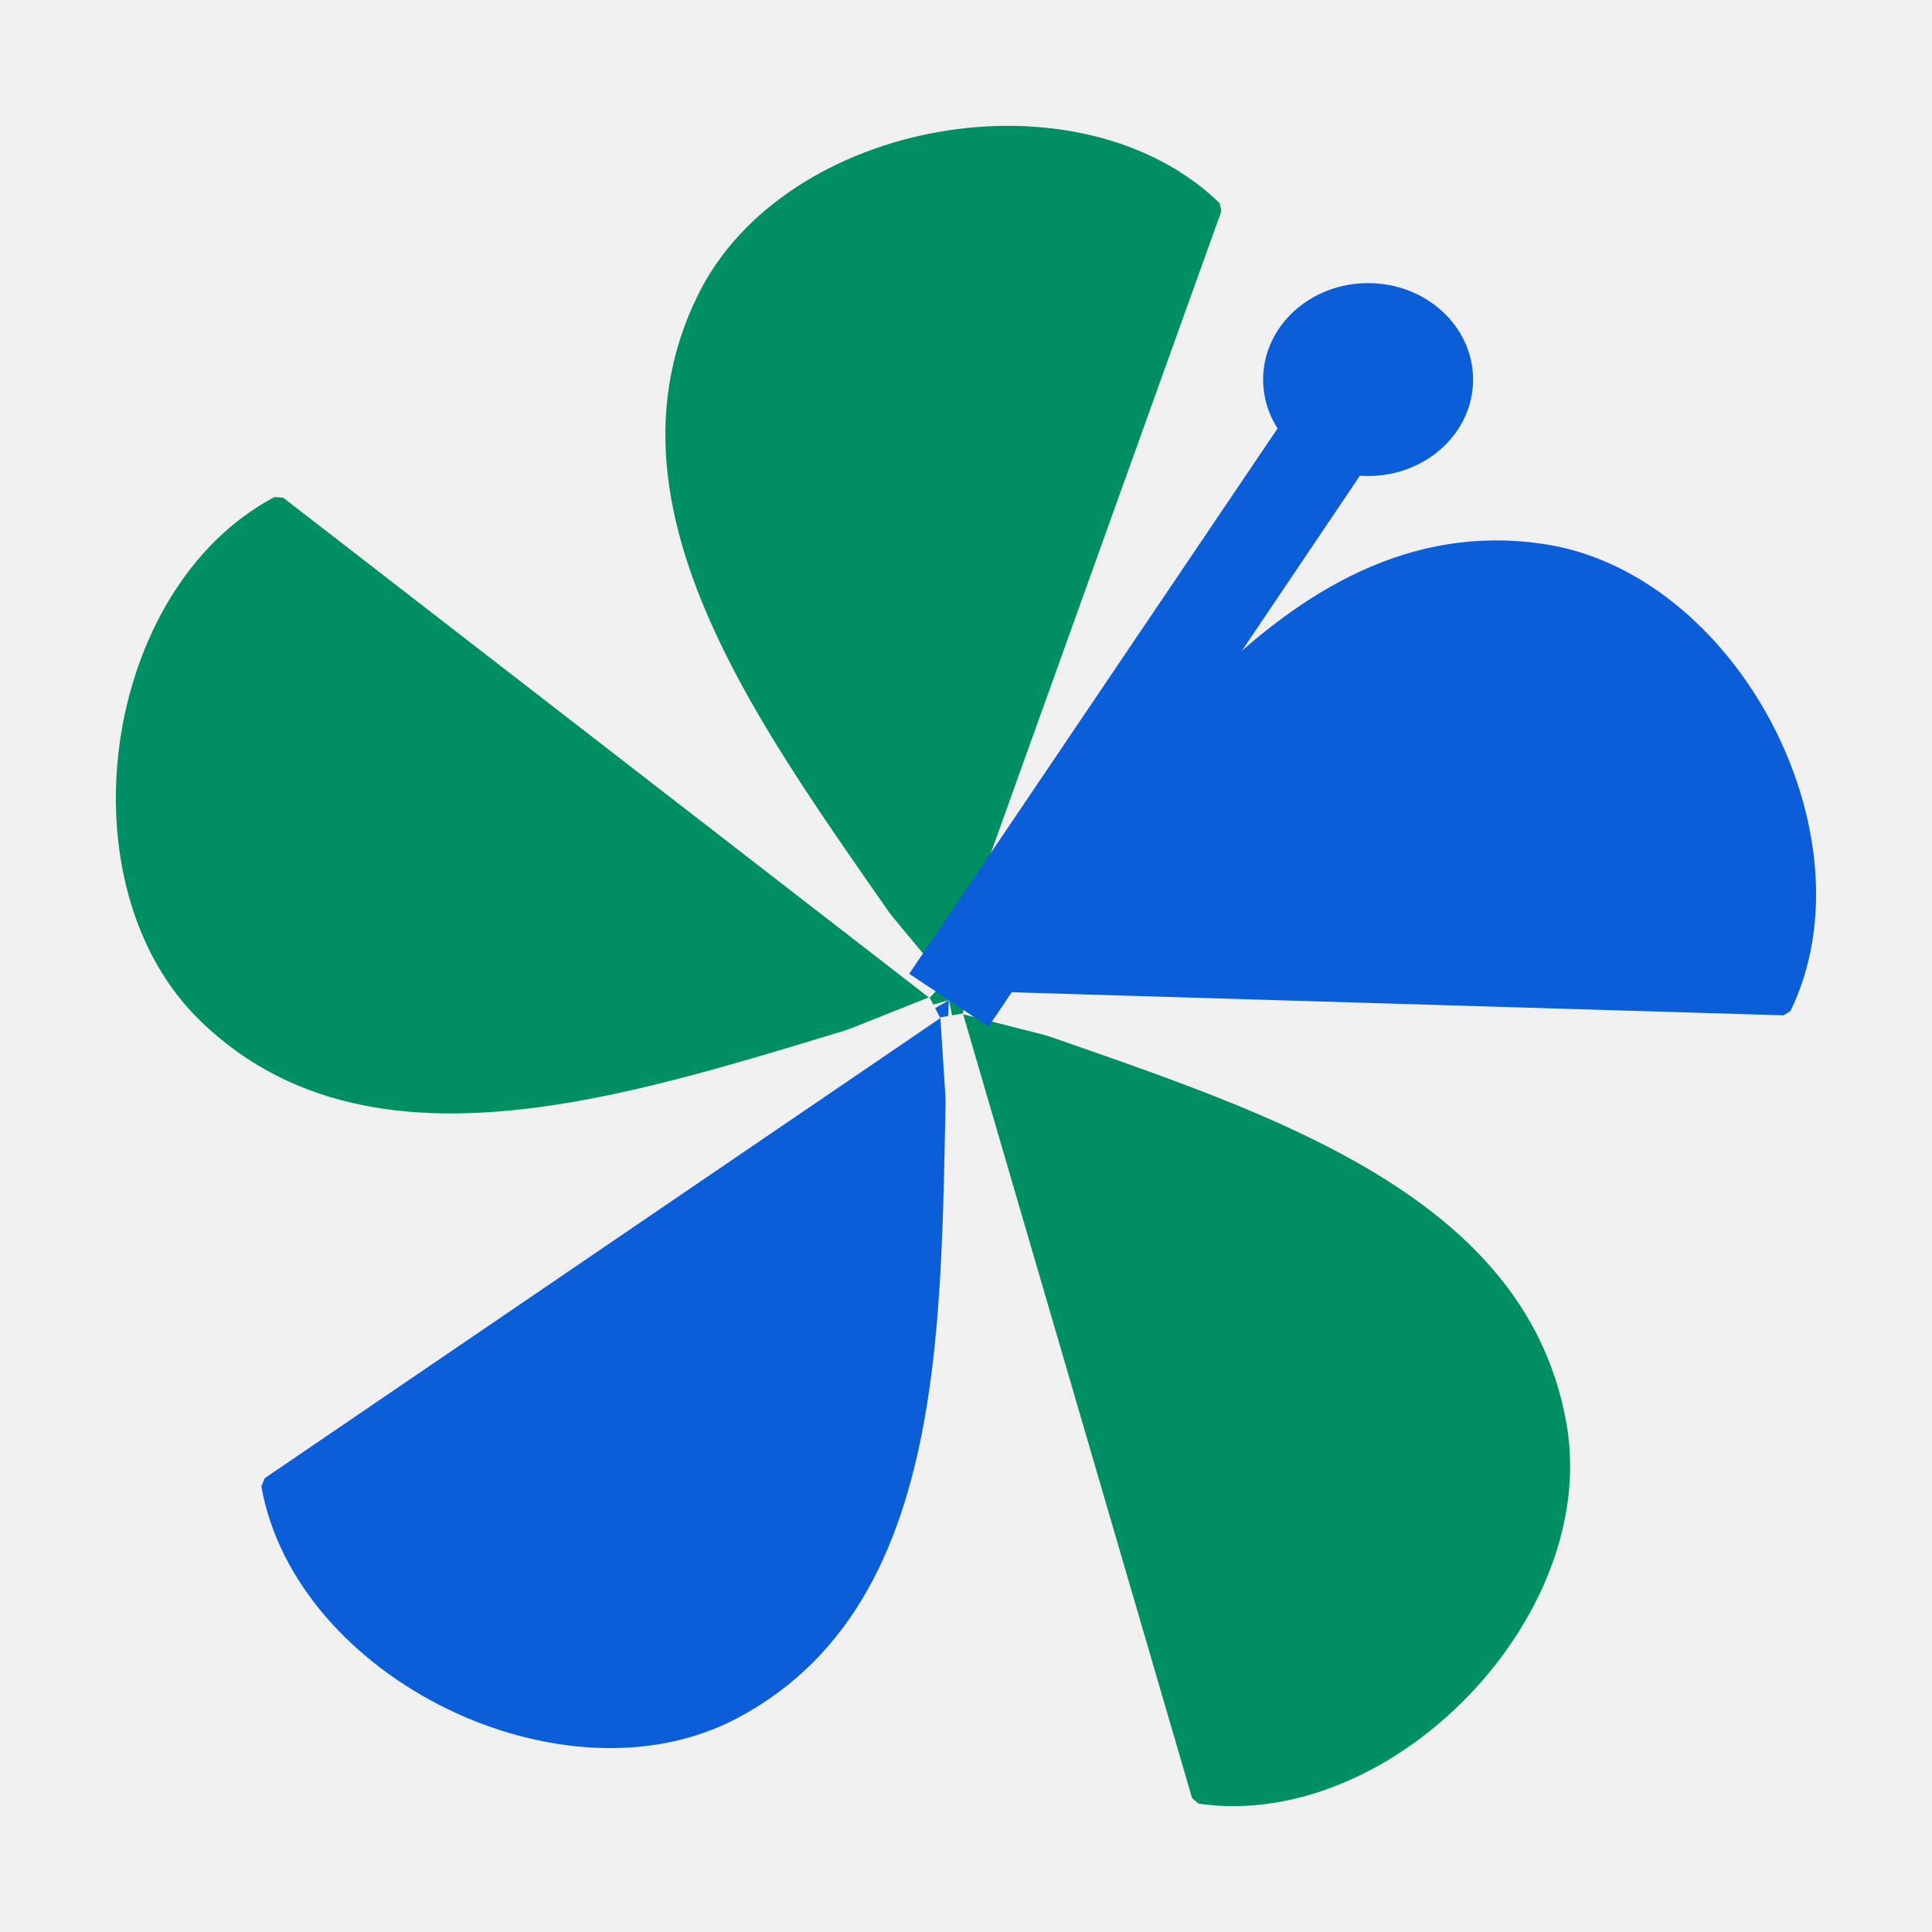
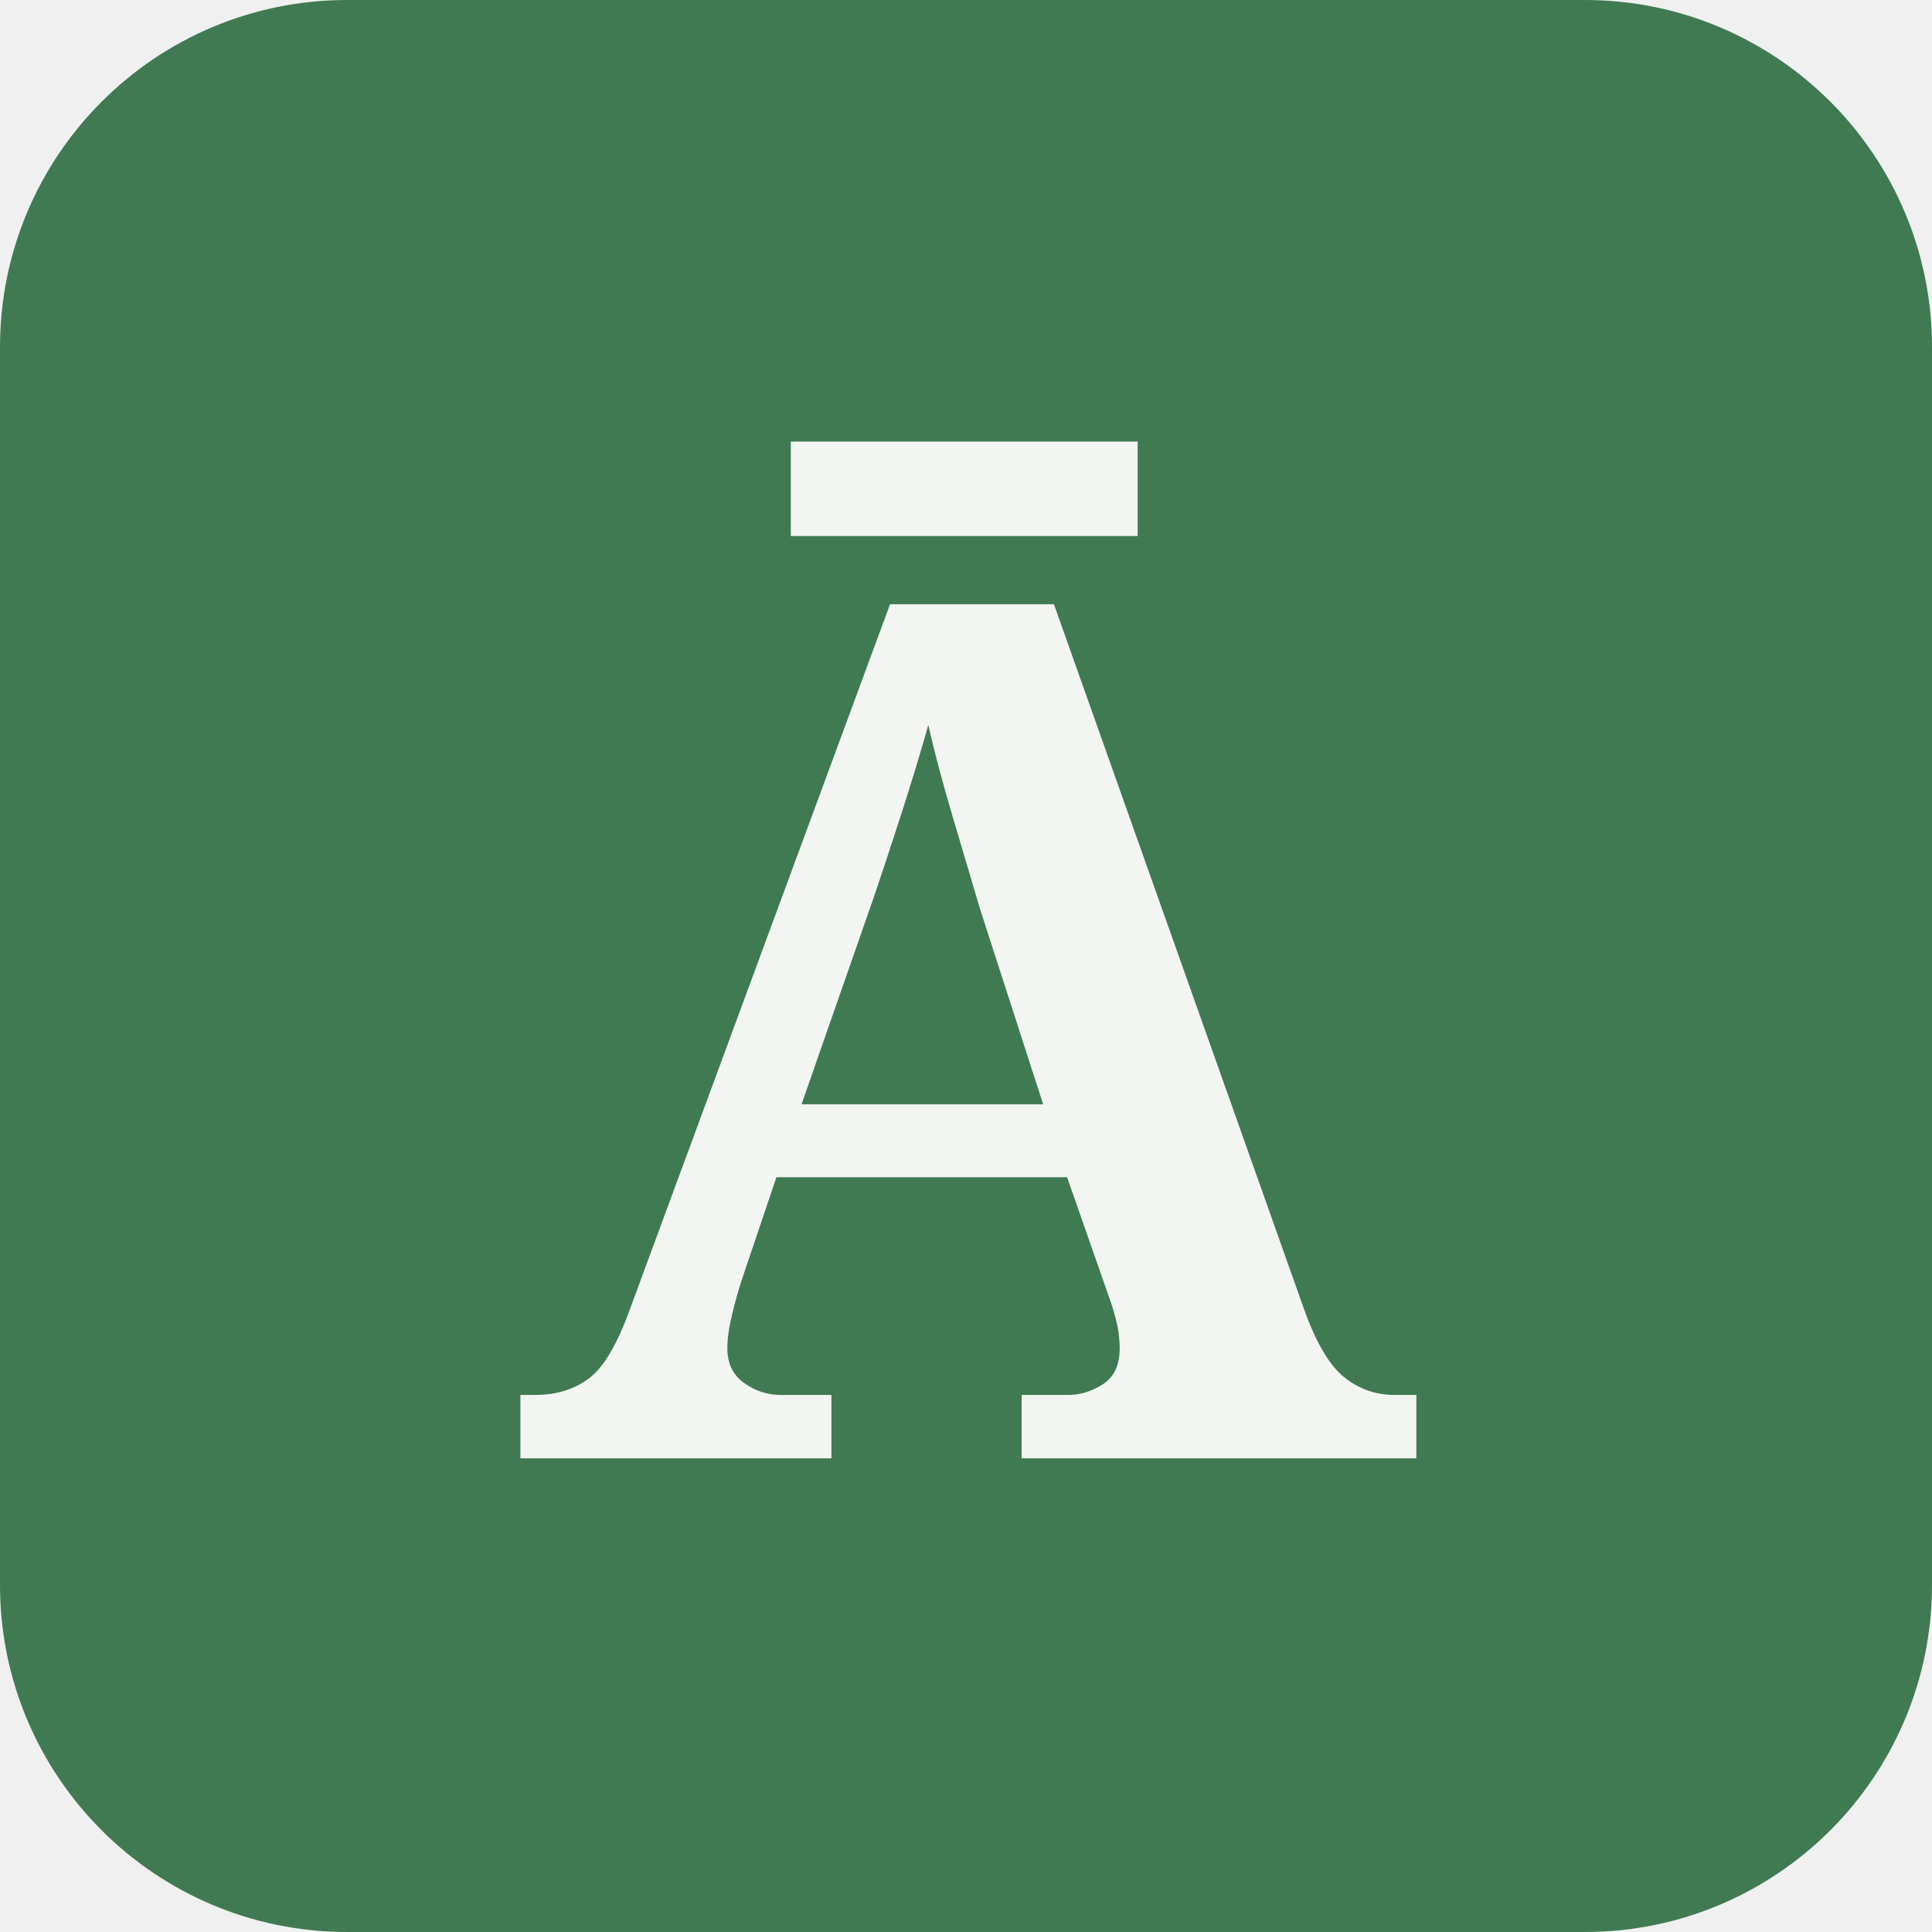
- <svg xmlns="http://www.w3.org/2000/svg" viewBox="-1.22 -1.286 2.484 2.484">
-   <defs>
-     <mask id="mki" maskUnits="userSpaceOnUse" x="-1.22" y="-1.286" width="2.484" height="2.484">
-       <rect x="-1.22" y="-1.286" width="2.484" height="2.484" fill="#fff" />
-       <path d="M-0.005,-0.025 0.413,-1.189 0.683,-1.058 0.022,-0.011Z" fill="#000" />
-       <path d="M0.022,-0.012 1.259,0.025 1.217,0.323 0.018,0.018Z" fill="#000" />
-       <path d="M0.018,0.017 0.365,1.205 0.069,1.257 -0.011,0.022Z" fill="#000" />
-       <path d="M-0.011,0.023 -1.033,0.719 -1.174,0.454 -0.025,-0.004Z" fill="#000" />
-       <path d="M-0.025,-0.003 -1.003,-0.76 -0.795,-0.976 -0.004,-0.025Z" fill="#000" />
-     </mask>
-   </defs>
-   <g>
-     <g mask="url(#mki)">
-       <path fill="#008F63" d="M0,0C-0.182,-0.279 -0.473,-0.6 -0.323,-0.906C-0.212,-1.133 0.167,-1.2 0.348,-1.025C0.416,-0.757 0.146,-0.337 0,0Z" />
-       <path fill="#0B5ED7" d="M0,0C0.209,-0.259 0.425,-0.635 0.762,-0.587C1.012,-0.552 1.192,-0.212 1.082,0.014C0.849,0.162 0.365,0.035 0,0Z" />
-       <path fill="#008F63" d="M-0,0C0.311,0.119 0.735,0.208 0.794,0.544C0.838,0.792 0.57,1.069 0.321,1.033C0.108,0.857 0.079,0.358 -0,0Z" />
-       <path fill="#0B5ED7" d="M0,-0C-0.017,0.332 0.03,0.763 -0.272,0.923C-0.494,1.041 -0.84,0.873 -0.884,0.625C-0.782,0.368 -0.316,0.186 0,-0Z" />
-       <path fill="#008F63" d="M0,0C-0.321,0.087 -0.717,0.264 -0.962,0.027C-1.143,-0.148 -1.09,-0.529 -0.867,-0.647C-0.591,-0.63 -0.275,-0.243 0,0Z" />
-     </g>
-     <path fill="#0B5ED7" d="M-0.051,-0.034 0.438,-0.758 0.539,-0.69 0.051,0.034Z" />
-     <ellipse fill="#0B5ED7" cx="0.539" cy="-0.798" rx="0.135" ry="0.124" />
-   </g>
+ <svg xmlns="http://www.w3.org/2000/svg" viewBox="0 0 512 512">
+   <rect width="512" height="512" rx="92" fill="#407A52" />
+   <text x="50%" y="54%" text-anchor="middle" dominant-baseline="middle" font-family="Noto Serif, Georgia, serif" font-weight="700" font-size="317" fill="#F2F5F1">Ā</text>
</svg>
